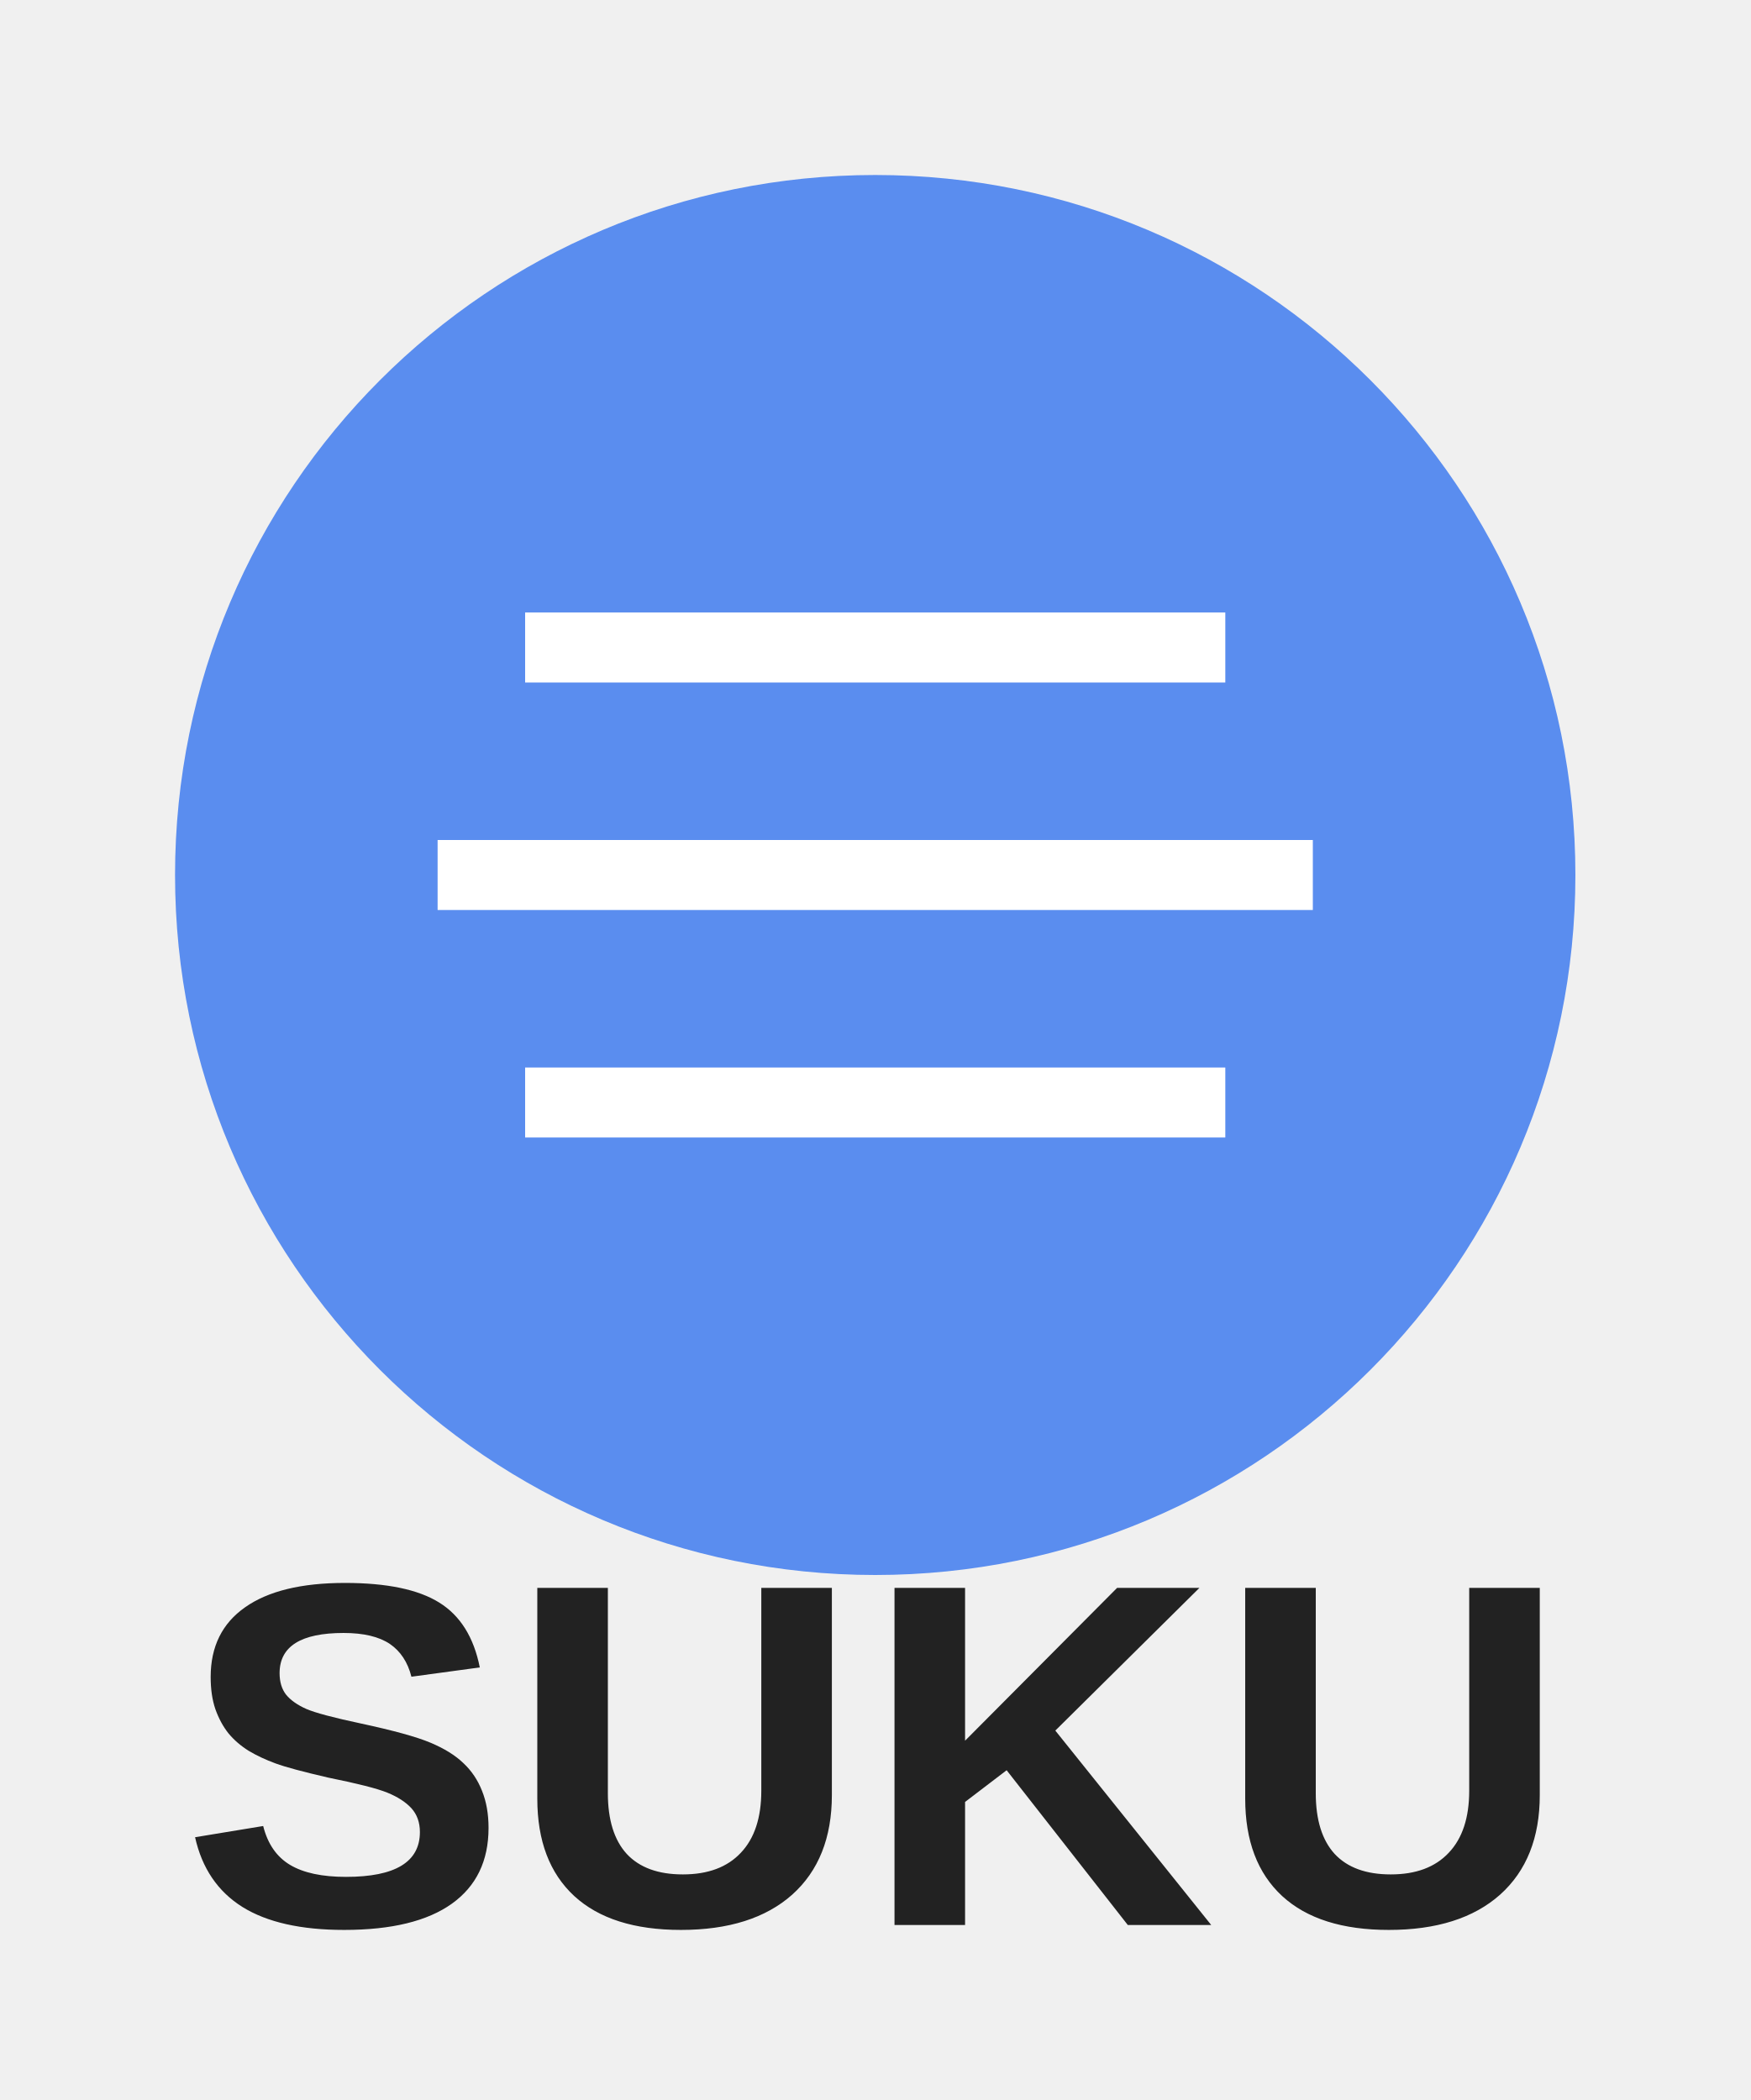
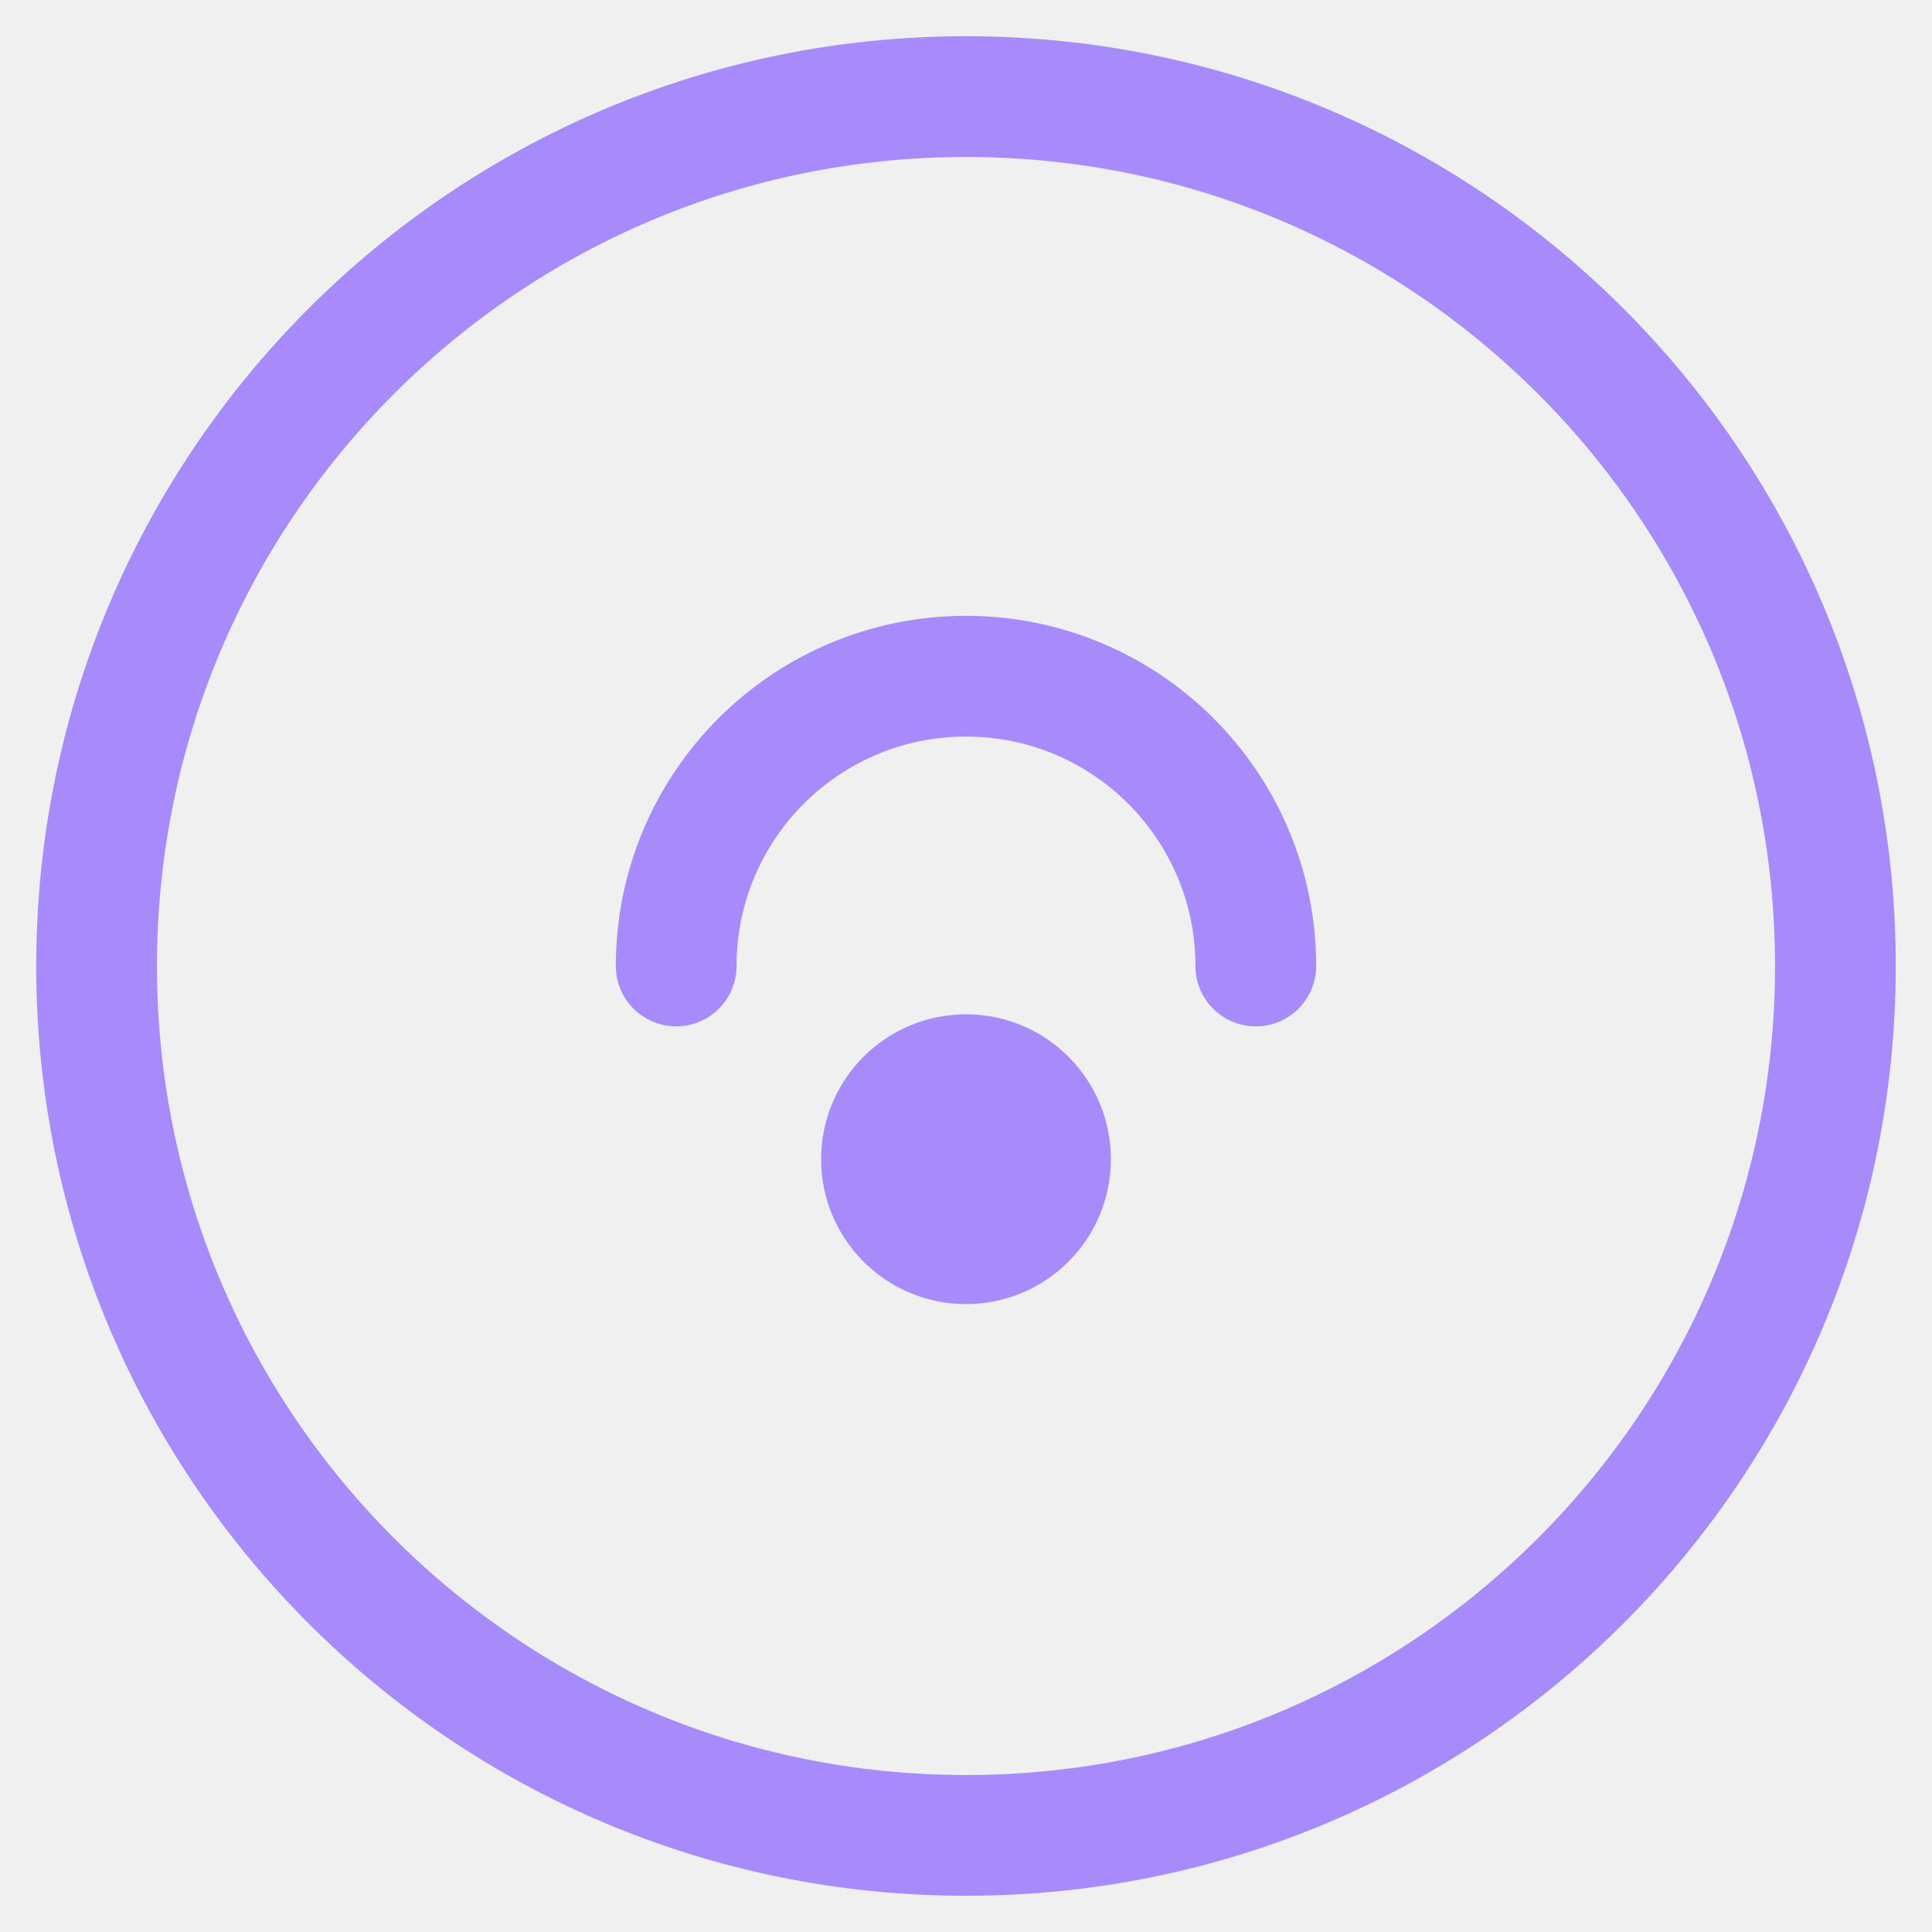
- <svg xmlns="http://www.w3.org/2000/svg" viewBox="0 0 100 120">
-   <circle cx="50" cy="50" r="40" fill="#5A8DEF" />
-   <rect x="30" y="35" width="40" height="4" fill="white" />
-   <rect x="25" y="48" width="50" height="4" fill="white" />
-   <rect x="30" y="61" width="40" height="4" fill="white" />
-   <text x="50" y="110" font-family="Arial, sans-serif" font-weight="900" font-size="28" fill="#222" text-anchor="middle">SUKU</text>
+ <svg xmlns="http://www.w3.org/2000/svg" viewBox="0 0 40 40" fill="none">
+   <circle cx="20" cy="20" r="18" stroke="url(#logoGrad)" stroke-width="2.5" />
+   <path d="M14 20C14 16.686 16.686 14 20 14C23.314 14 26 16.686 26 20" stroke="url(#logoGrad)" stroke-width="2.5" stroke-linecap="round" />
+   <circle cx="20" cy="24" r="3" fill="url(#logoGrad)" />
+   <defs>
+     <linearGradient id="logoGrad" x1="2" y1="2" x2="38" y2="38">
+       <stop stop-color="#a78bfa" />
+       <stop offset="1" stop-color="#06b6d4" />
+     </linearGradient>
+   </defs>
</svg>
